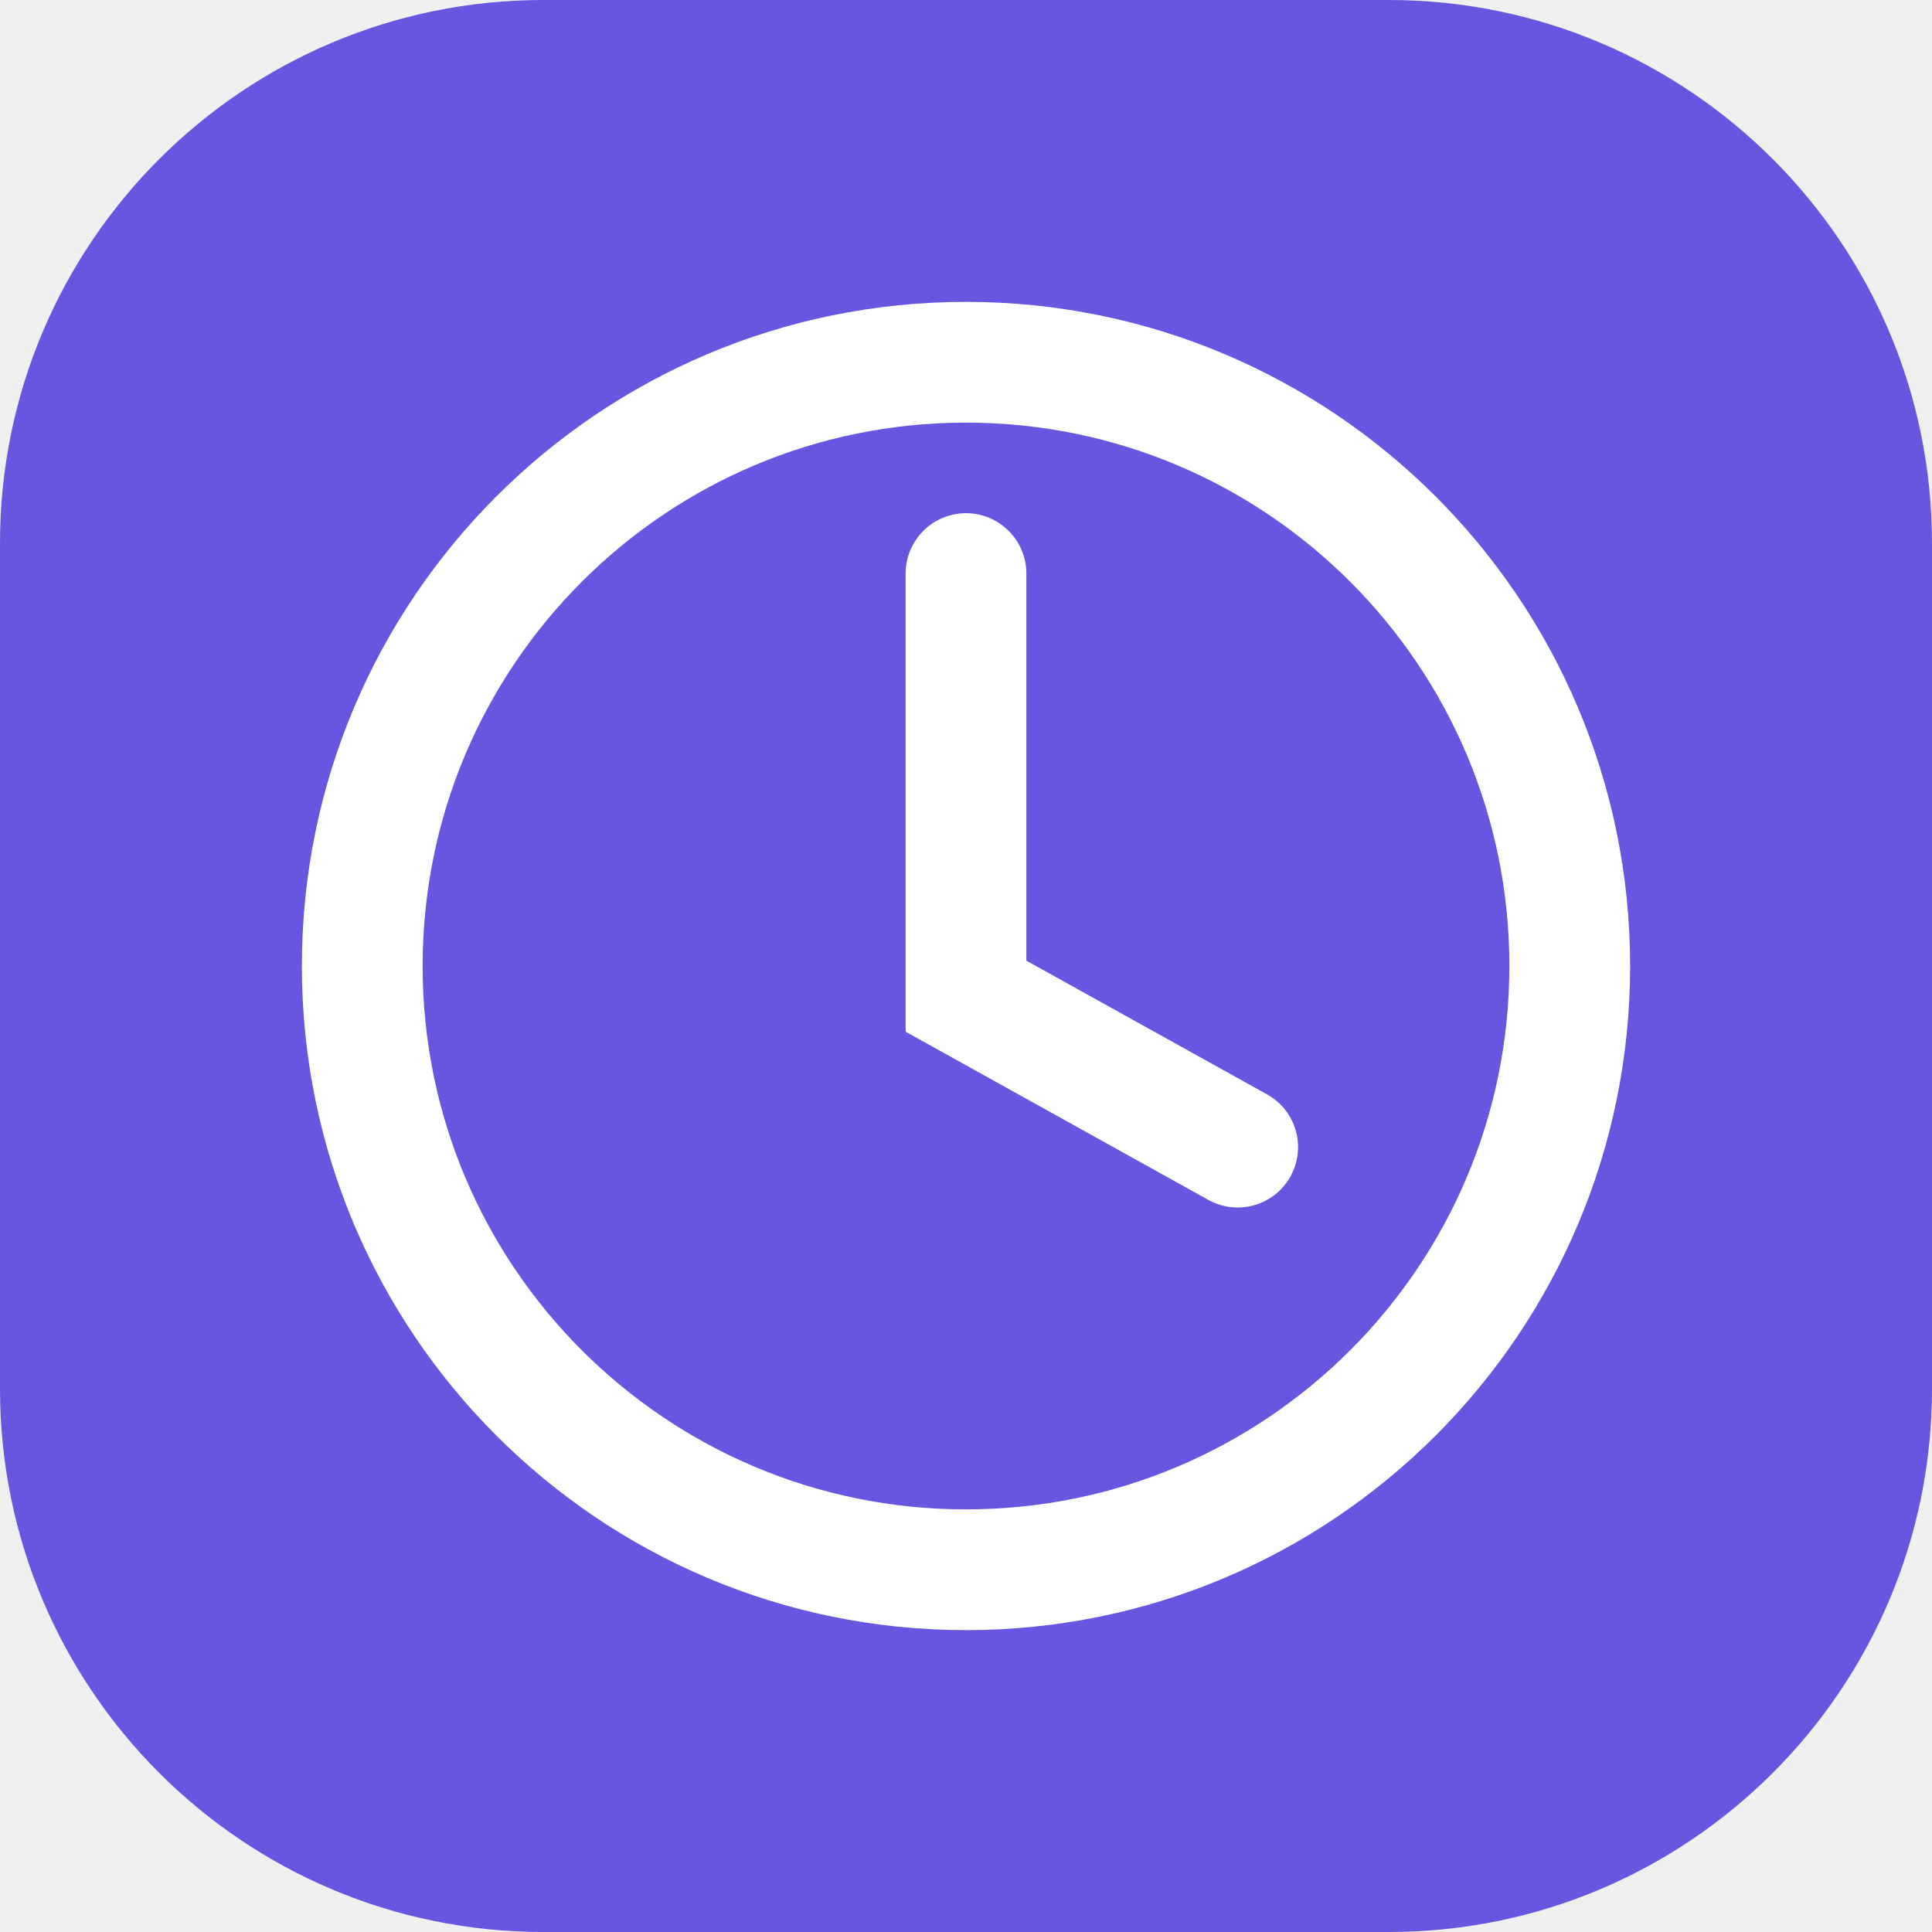
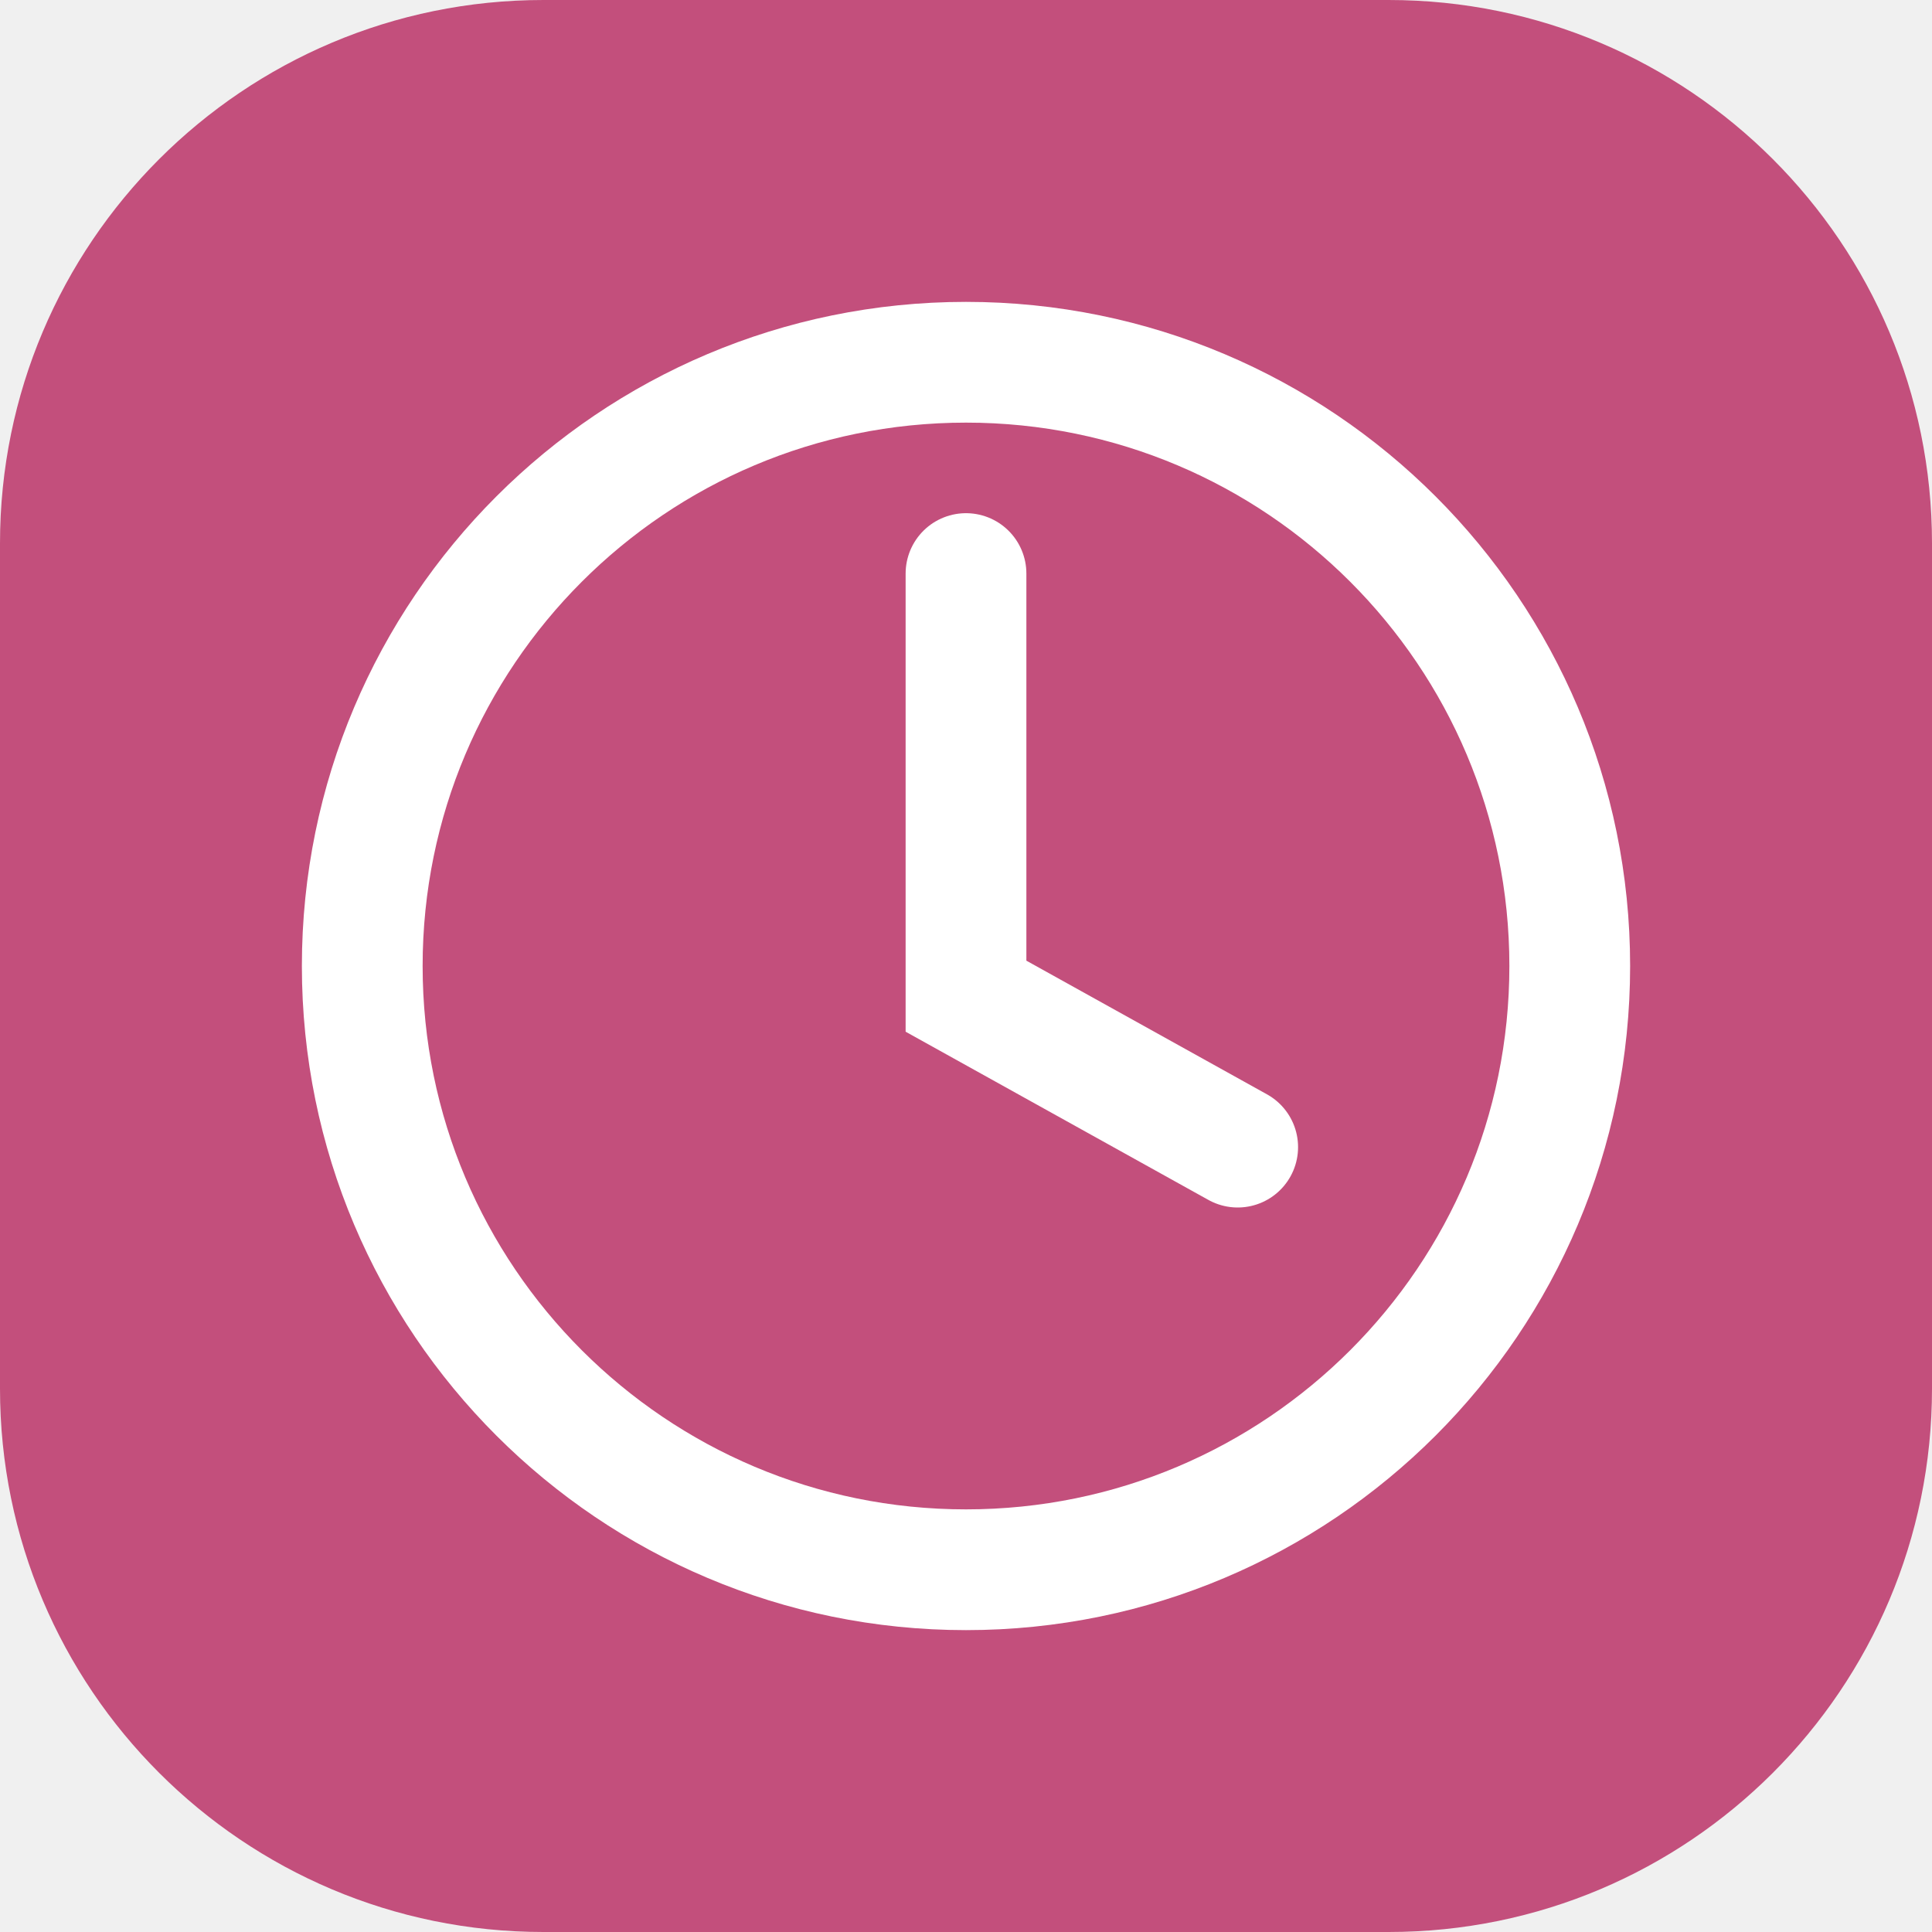
<svg xmlns="http://www.w3.org/2000/svg" viewBox="0 0 64 64">
-   <rect width="64" height="64" rx="18" fill="#6756df" />
+   <rect width="64" height="64" rx="18" fill="#c34f7c" />
  <circle cx="32" cy="32" r="20" fill="none" stroke="white" stroke-width="4" />
  <path d="M32 19v14l9 5" fill="none" stroke="white" stroke-width="4" stroke-linecap="round" />
</svg>
